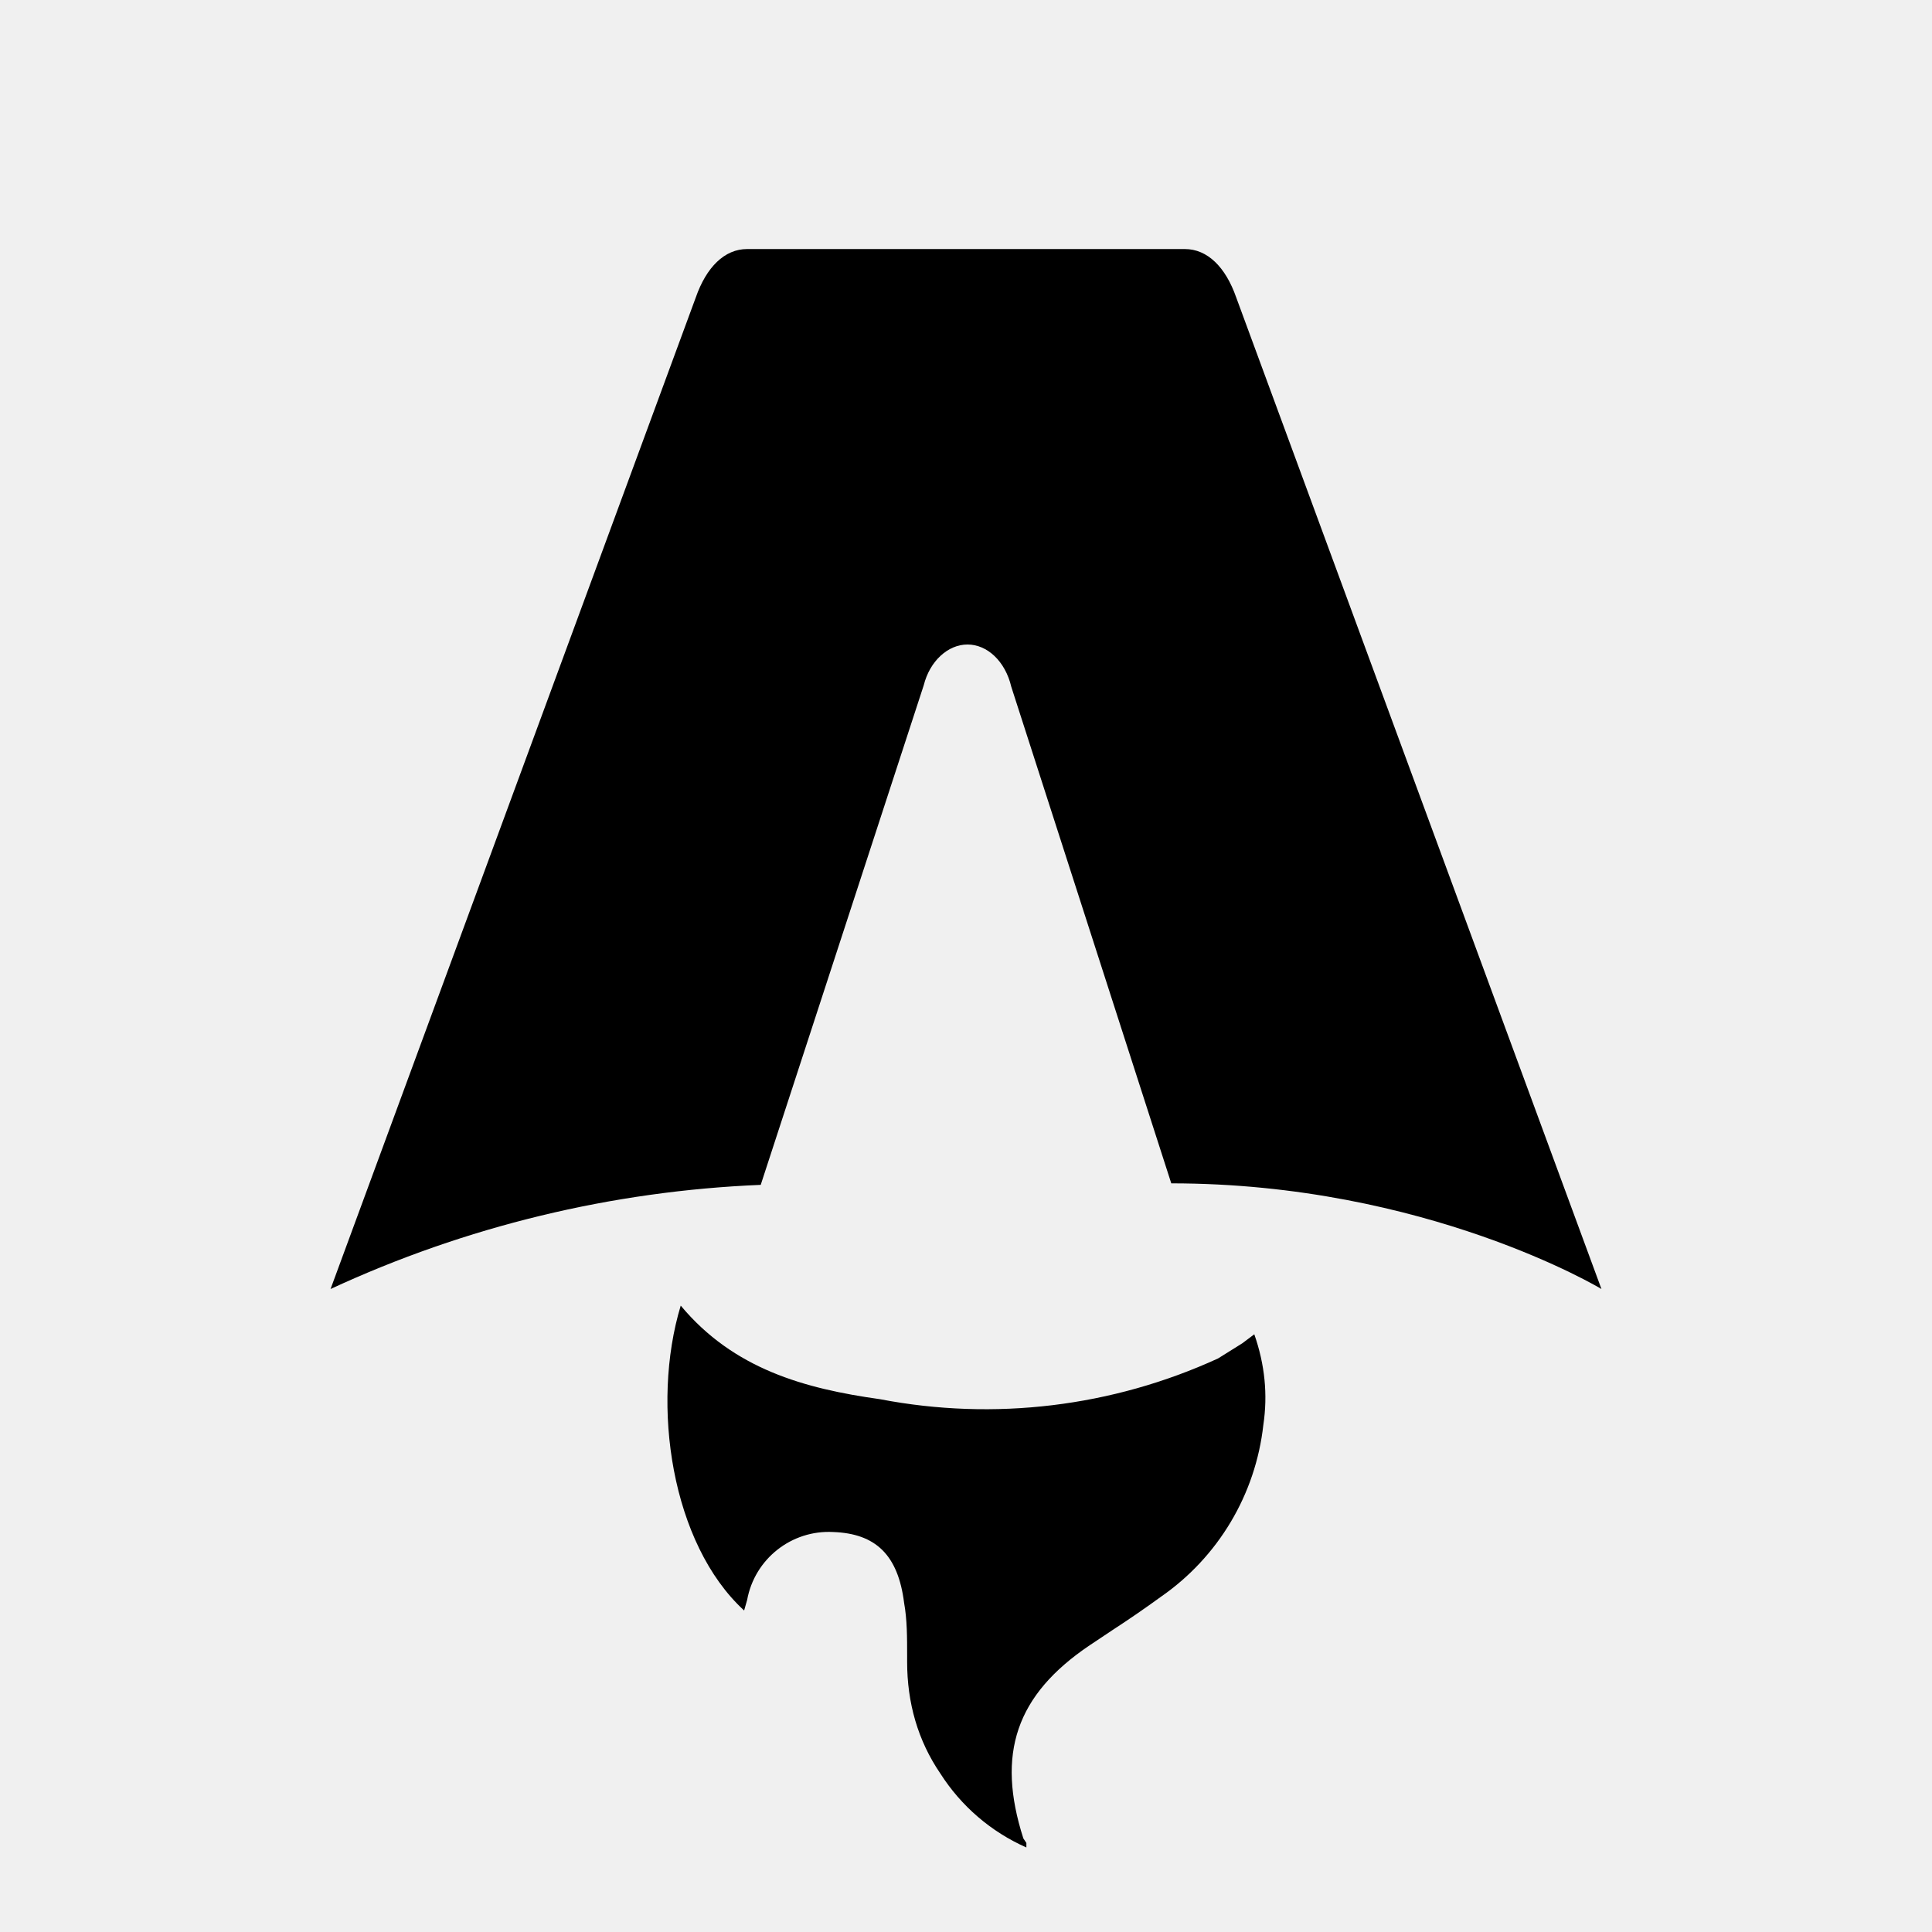
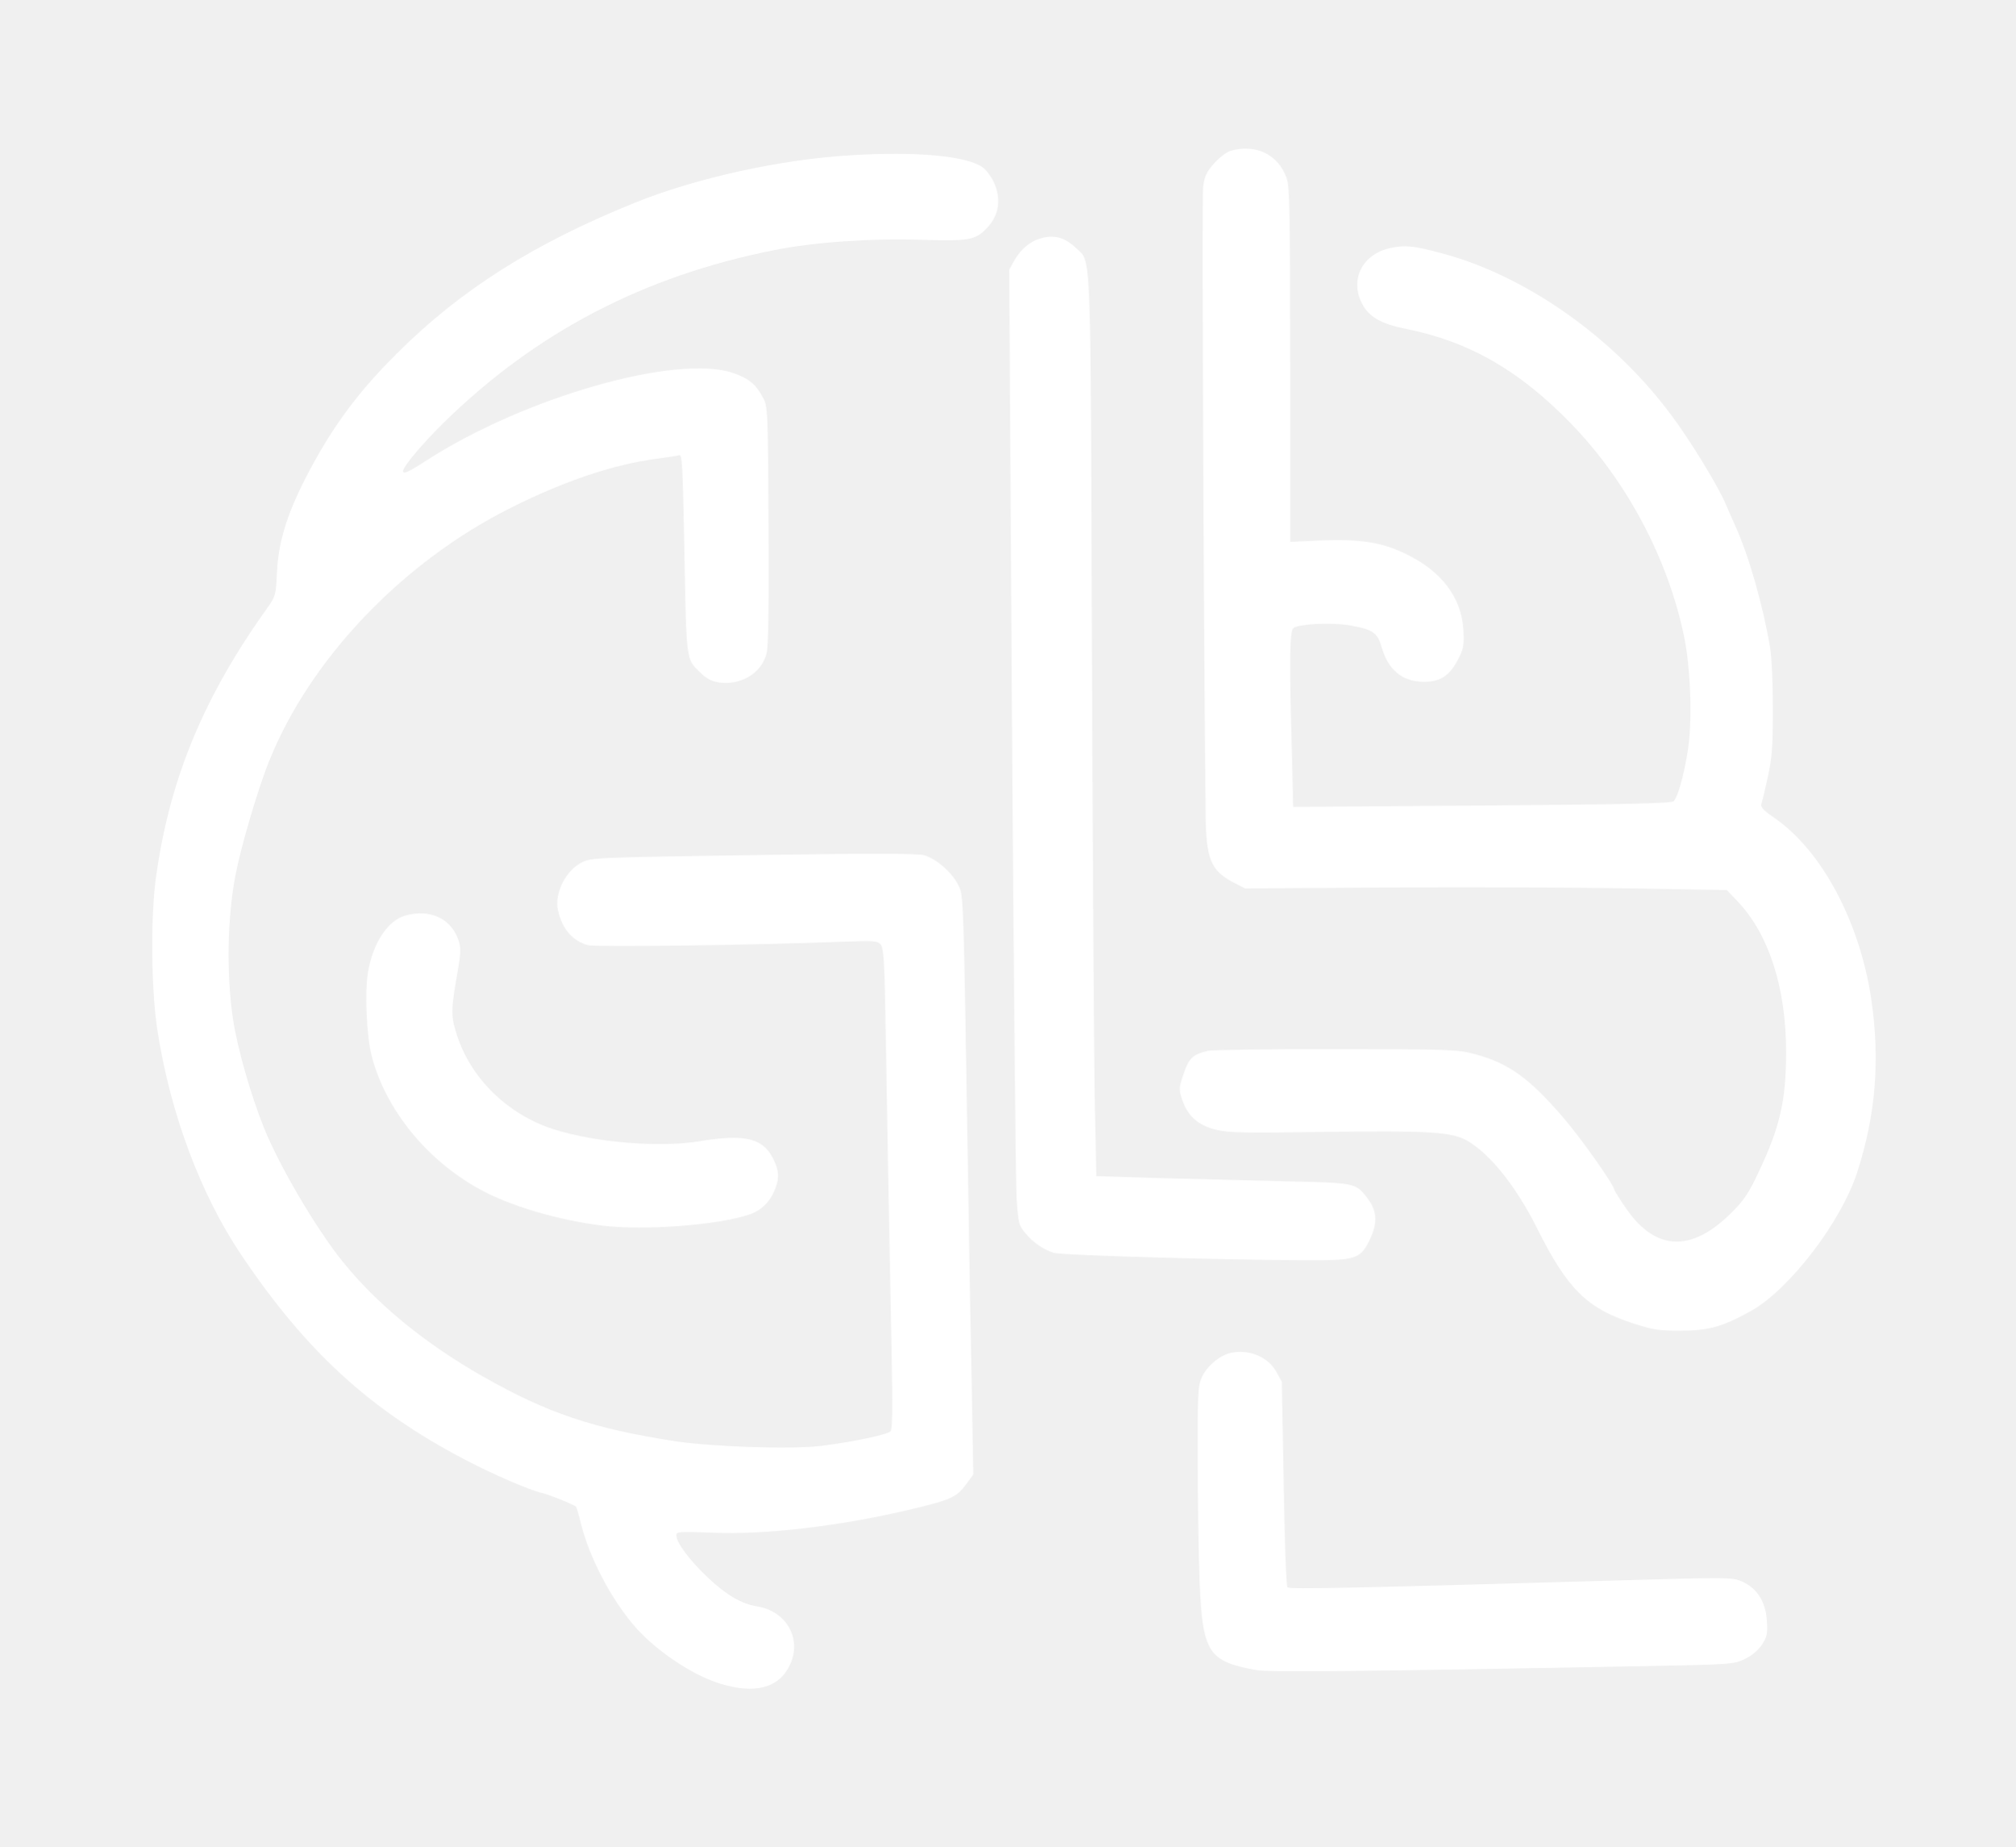
- <svg xmlns="http://www.w3.org/2000/svg" fill="none" viewBox="0 0 128 128">
-   <path d="M50.4 78.5a75.1 75.1 0 0 0-28.5 6.9l24.2-65.7c.7-2 1.9-3.2 3.4-3.2h29c1.5 0 2.7 1.2 3.4 3.2l24.2 65.7s-11.6-7-28.5-7L67 45.5c-.4-1.7-1.6-2.8-2.9-2.8-1.3 0-2.5 1.1-2.9 2.7L50.4 78.5Zm-1.1 28.2Zm-4.2-20.2c-2 6.6-.6 15.8 4.2 20.2a17.5 17.5 0 0 1 .2-.7 5.5 5.5 0 0 1 5.7-4.5c2.8.1 4.3 1.5 4.7 4.7.2 1.1.2 2.3.2 3.5v.4c0 2.7.7 5.2 2.2 7.4a13 13 0 0 0 5.7 4.9v-.3l-.2-.3c-1.8-5.6-.5-9.5 4.4-12.8l1.5-1a73 73 0 0 0 3.2-2.2 16 16 0 0 0 6.8-11.4c.3-2 .1-4-.6-6l-.8.6-1.6 1a37 37 0 0 1-22.4 2.7c-5-.7-9.7-2-13.2-6.2Z" />
-   <style>
-         path { fill: #000; }
-         @media (prefers-color-scheme: dark) {
-             path { fill: #FFF; }
-         }
-     </style>
+ <svg xmlns="http://www.w3.org/2000/svg" version="1.0" width="870pt" height="797pt" viewBox="0 0 870 797" preserveAspectRatio="xMidYMid meet">
+   <g transform="translate(0,797) scale(0.1,-0.1)" fill="#FFFFFF" stroke="none">
+     <path d="M5313 7319 c-17 -5 -50 -30 -72 -55 -33 -37 -41 -55 -47 -102 -5 -43 2 -1892 11 -2707 2 -193 22 -242 118 -293 l52 -27 635 4 c349 2 817 0 1040 -4 l405 -7 45 -47 c137 -143 212 -377 211 -657 0 -203 -27 -320 -117 -510 -42 -91 -64 -124 -116 -176 -173 -174 -328 -170 -455 12 -29 41 -52 79 -53 83 -1 21 -142 221 -221 313 -148 172 -239 237 -387 275 -72 19 -112 20 -597 20 -286 1 -533 -3 -550 -7 -66 -16 -82 -31 -105 -99 -21 -62 -21 -67 -6 -113 24 -70 69 -110 147 -129 55 -13 123 -14 470 -9 454 6 548 0 615 -39 99 -58 210 -197 301 -379 130 -260 214 -343 409 -407 88 -29 112 -33 209 -33 123 0 182 17 306 86 165 93 388 384 457 598 80 248 99 481 61 745 -50 337 -215 646 -422 787 -42 28 -56 44 -53 56 3 9 16 62 28 117 18 84 22 132 22 295 0 115 -5 226 -13 270 -31 183 -92 394 -150 522 -11 24 -29 65 -40 91 -34 80 -154 277 -237 387 -249 335 -630 603 -994 698 -115 31 -154 35 -215 22 -122 -25 -179 -135 -125 -240 30 -58 82 -88 192 -110 270 -54 488 -179 709 -407 240 -246 420 -584 489 -918 30 -143 37 -371 16 -500 -18 -109 -42 -193 -60 -213 -10 -10 -183 -14 -828 -19 l-815 -6 -6 249 c-11 394 -9 510 7 523 22 18 164 25 241 12 102 -18 122 -31 140 -95 28 -97 88 -147 178 -149 73 -1 113 24 150 93 26 50 28 62 25 130 -8 141 -95 256 -251 330 -103 50 -196 64 -369 57 l-128 -6 0 763 c0 661 -2 769 -15 807 -36 102 -134 149 -242 118z" />
+     <path d="M3675 7300 c-305 -18 -669 -98 -934 -205 -438 -177 -751 -375 -1027 -650 -161 -160 -270 -305 -372 -495 -100 -186 -141 -314 -147 -459 -4 -89 -6 -96 -41 -145 -273 -382 -419 -732 -479 -1151 -26 -177 -23 -496 5 -675 55 -355 186 -706 361 -966 278 -414 551 -666 959 -881 125 -66 287 -136 341 -148 28 -6 137 -50 146 -59 2 -2 12 -36 22 -77 37 -144 126 -315 224 -431 89 -106 248 -215 371 -254 154 -49 260 -21 307 81 52 112 -17 232 -144 251 -66 11 -132 49 -212 125 -79 75 -135 150 -135 181 0 17 10 17 153 12 231 -10 555 28 865 102 167 40 192 51 233 107 l31 42 -6 335 c-4 184 -11 592 -16 905 -21 1297 -20 1256 -42 1302 -26 56 -97 118 -151 132 -30 7 -236 8 -737 0 -668 -10 -697 -11 -737 -31 -70 -34 -121 -135 -104 -208 18 -80 62 -131 129 -150 34 -9 712 0 1103 15 131 5 147 4 161 -12 13 -15 17 -74 22 -393 8 -472 16 -919 25 -1355 5 -249 4 -343 -4 -353 -13 -15 -162 -46 -297 -63 -130 -16 -467 -5 -635 20 -354 55 -547 120 -828 279 -251 143 -459 313 -608 499 -114 142 -273 413 -338 576 -57 142 -114 342 -133 467 -29 195 -25 434 10 620 23 121 98 378 146 495 177 442 578 861 1045 1094 231 116 448 188 630 211 43 6 85 12 94 15 14 5 16 -32 23 -382 9 -503 8 -496 62 -549 33 -33 52 -44 89 -50 93 -13 182 40 204 124 8 30 11 194 9 555 -3 502 -3 513 -25 552 -30 57 -61 82 -128 105 -242 83 -898 -103 -1323 -377 -77 -50 -102 -61 -102 -47 0 20 80 115 174 208 397 390 863 634 1426 746 174 35 420 52 635 45 211 -6 236 -2 287 52 52 55 62 127 27 200 -11 23 -33 51 -47 61 -70 49 -284 69 -567 52z" />
+     <path d="M4489 6940 c-42 -12 -84 -48 -109 -93 l-23 -41 12 -1950 c7 -1073 16 -2001 20 -2062 7 -103 10 -114 36 -145 34 -42 79 -73 125 -87 34 -11 781 -32 1115 -32 192 0 211 7 252 96 31 68 27 118 -12 170 -53 69 -49 68 -365 75 -157 4 -402 10 -546 14 l-261 8 -7 351 c-3 193 -9 1067 -12 1941 -6 1746 -2 1651 -67 1713 -50 48 -97 61 -158 42z" />
+     <path d="M1750 4018 c-75 -21 -139 -116 -161 -242 -15 -87 -7 -280 16 -366 60 -229 236 -447 465 -573 132 -73 339 -134 534 -158 178 -21 489 2 627 47 53 17 91 53 113 106 22 51 20 85 -7 138 -44 87 -122 106 -315 74 -174 -29 -449 -6 -631 51 -202 65 -363 223 -422 418 -23 74 -22 103 8 271 12 71 13 95 3 125 -31 96 -123 139 -230 109z" />
+     <path d="M5313 2130 c-48 -11 -102 -57 -124 -104 -17 -37 -19 -70 -18 -366 0 -179 4 -413 8 -520 13 -304 37 -341 244 -379 55 -10 456 -6 1677 17 377 7 386 8 433 31 30 14 58 38 74 62 22 34 25 47 21 103 -5 82 -42 140 -107 169 -43 19 -52 19 -600 3 -1078 -31 -1354 -37 -1363 -28 -5 5 -12 206 -16 448 l-8 439 -24 44 c-37 65 -118 98 -197 81z" />
+   </g>
</svg>
